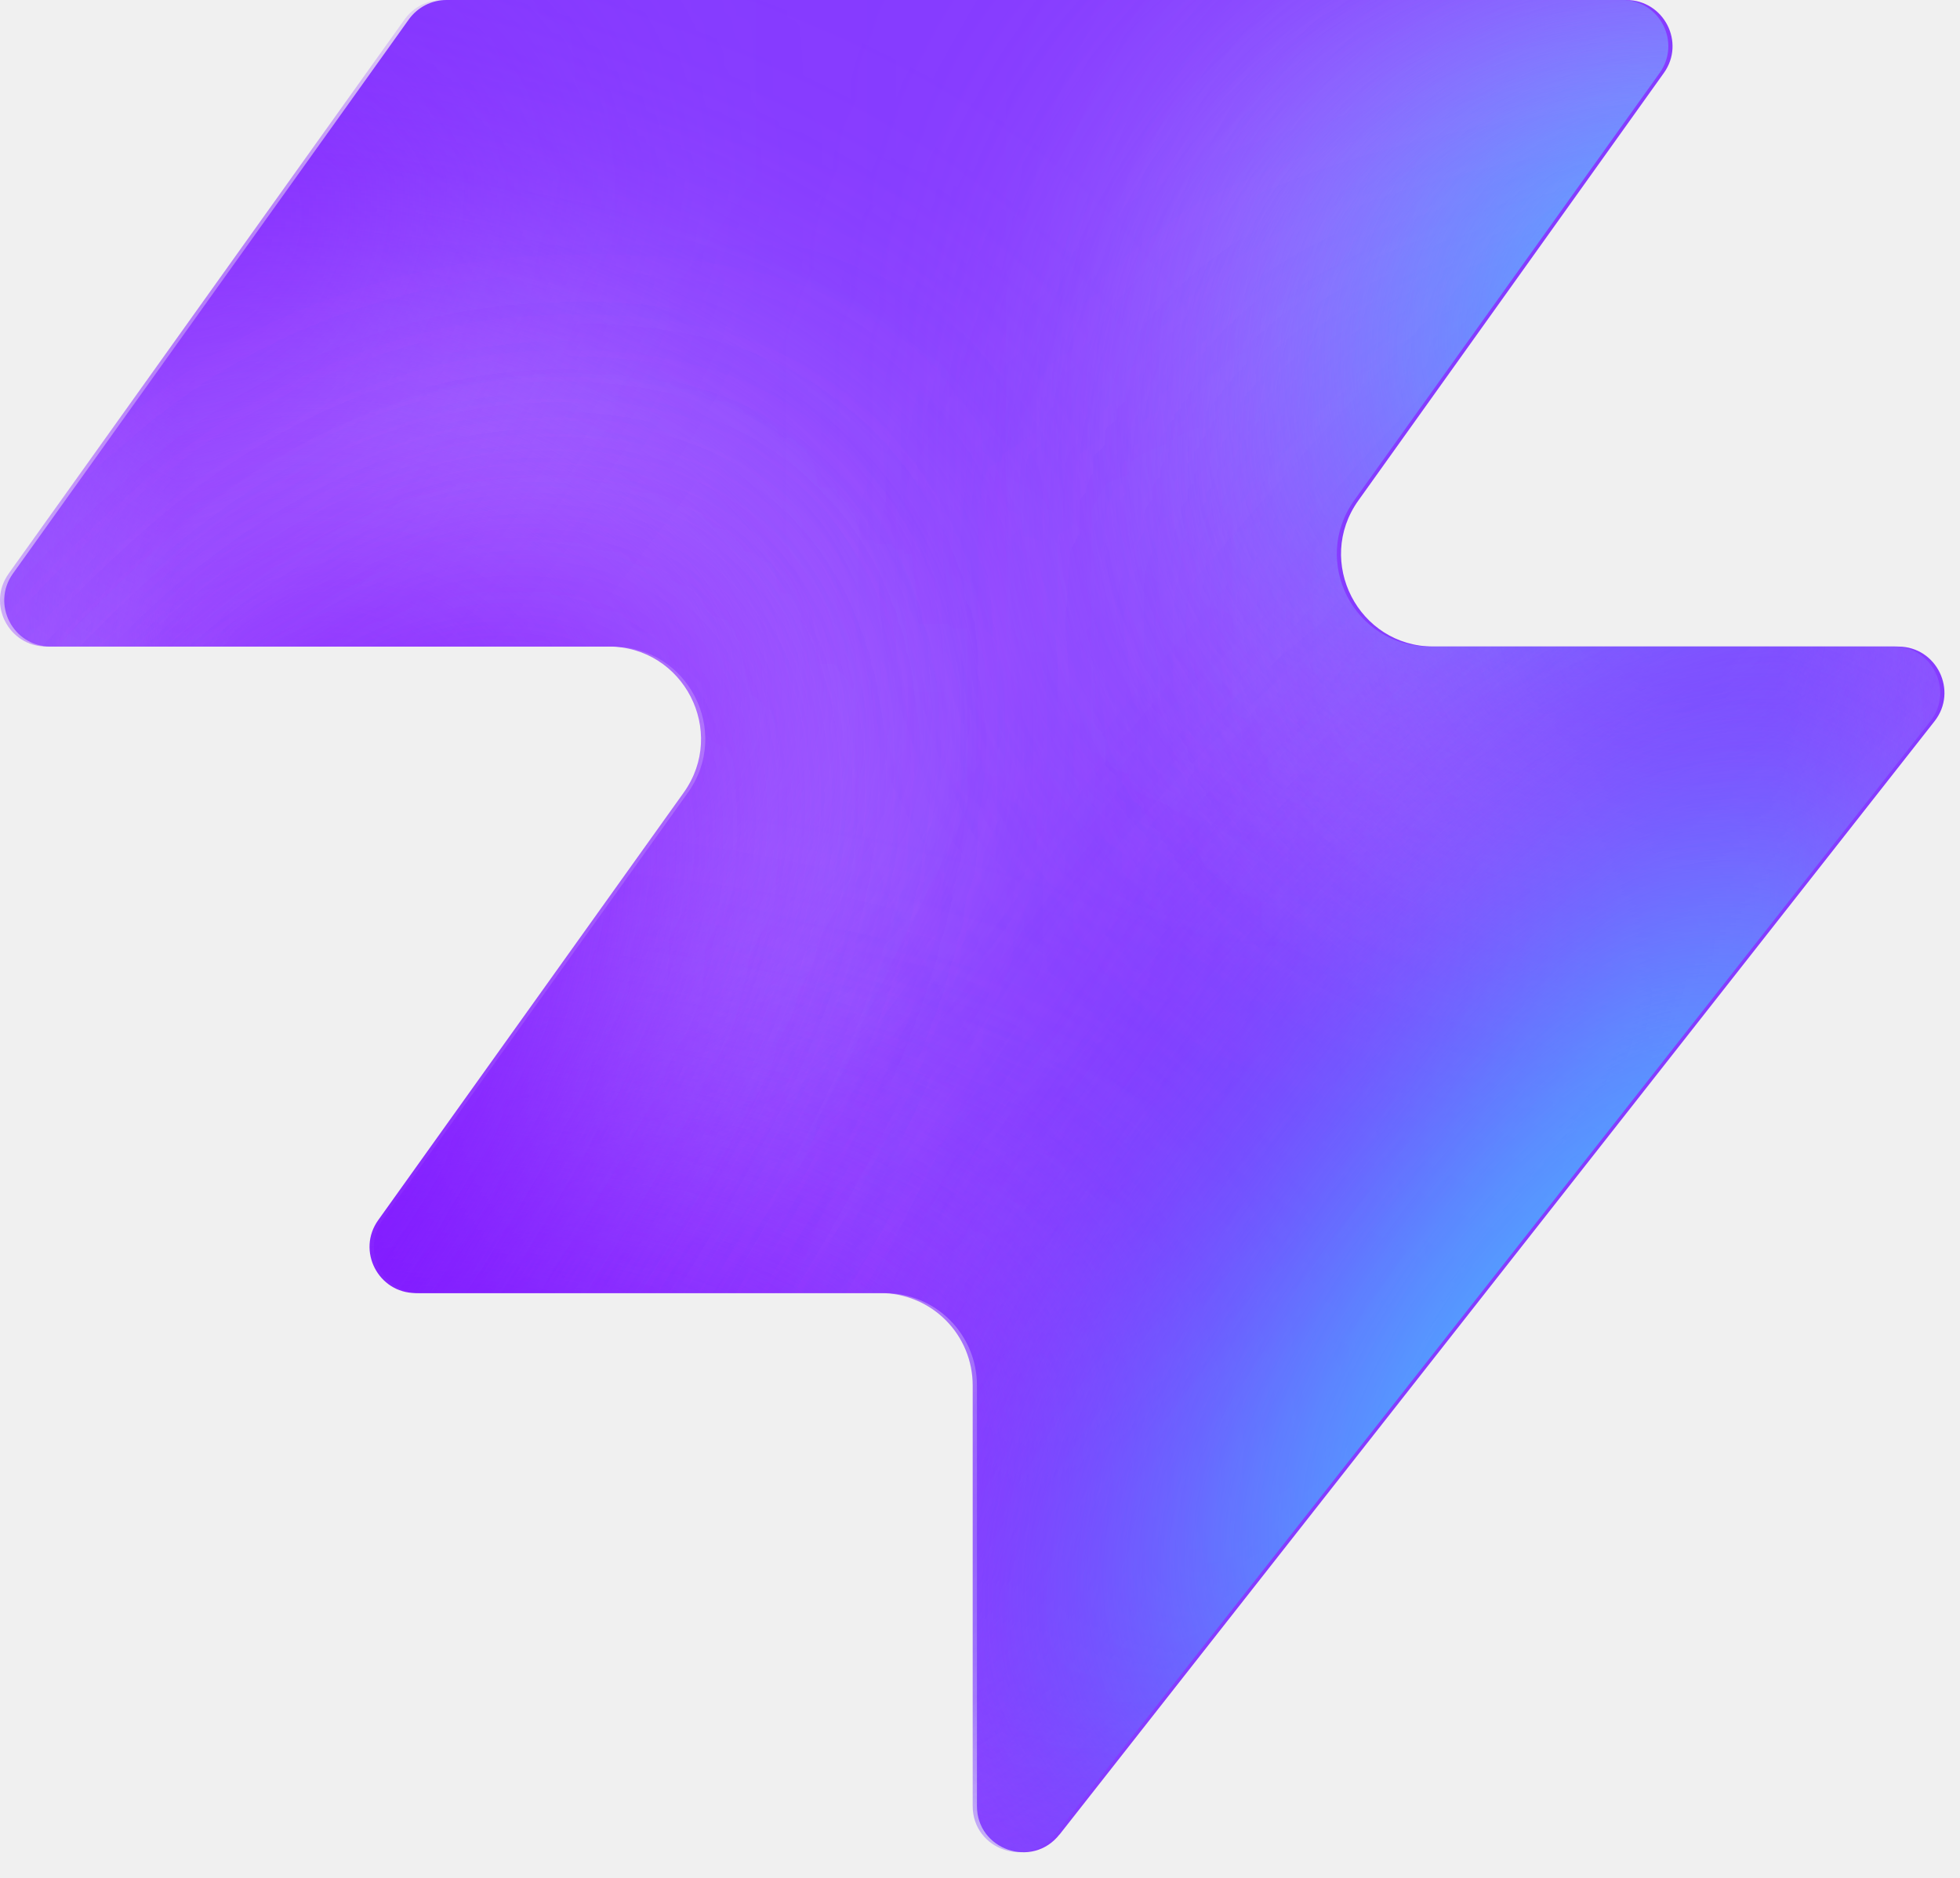
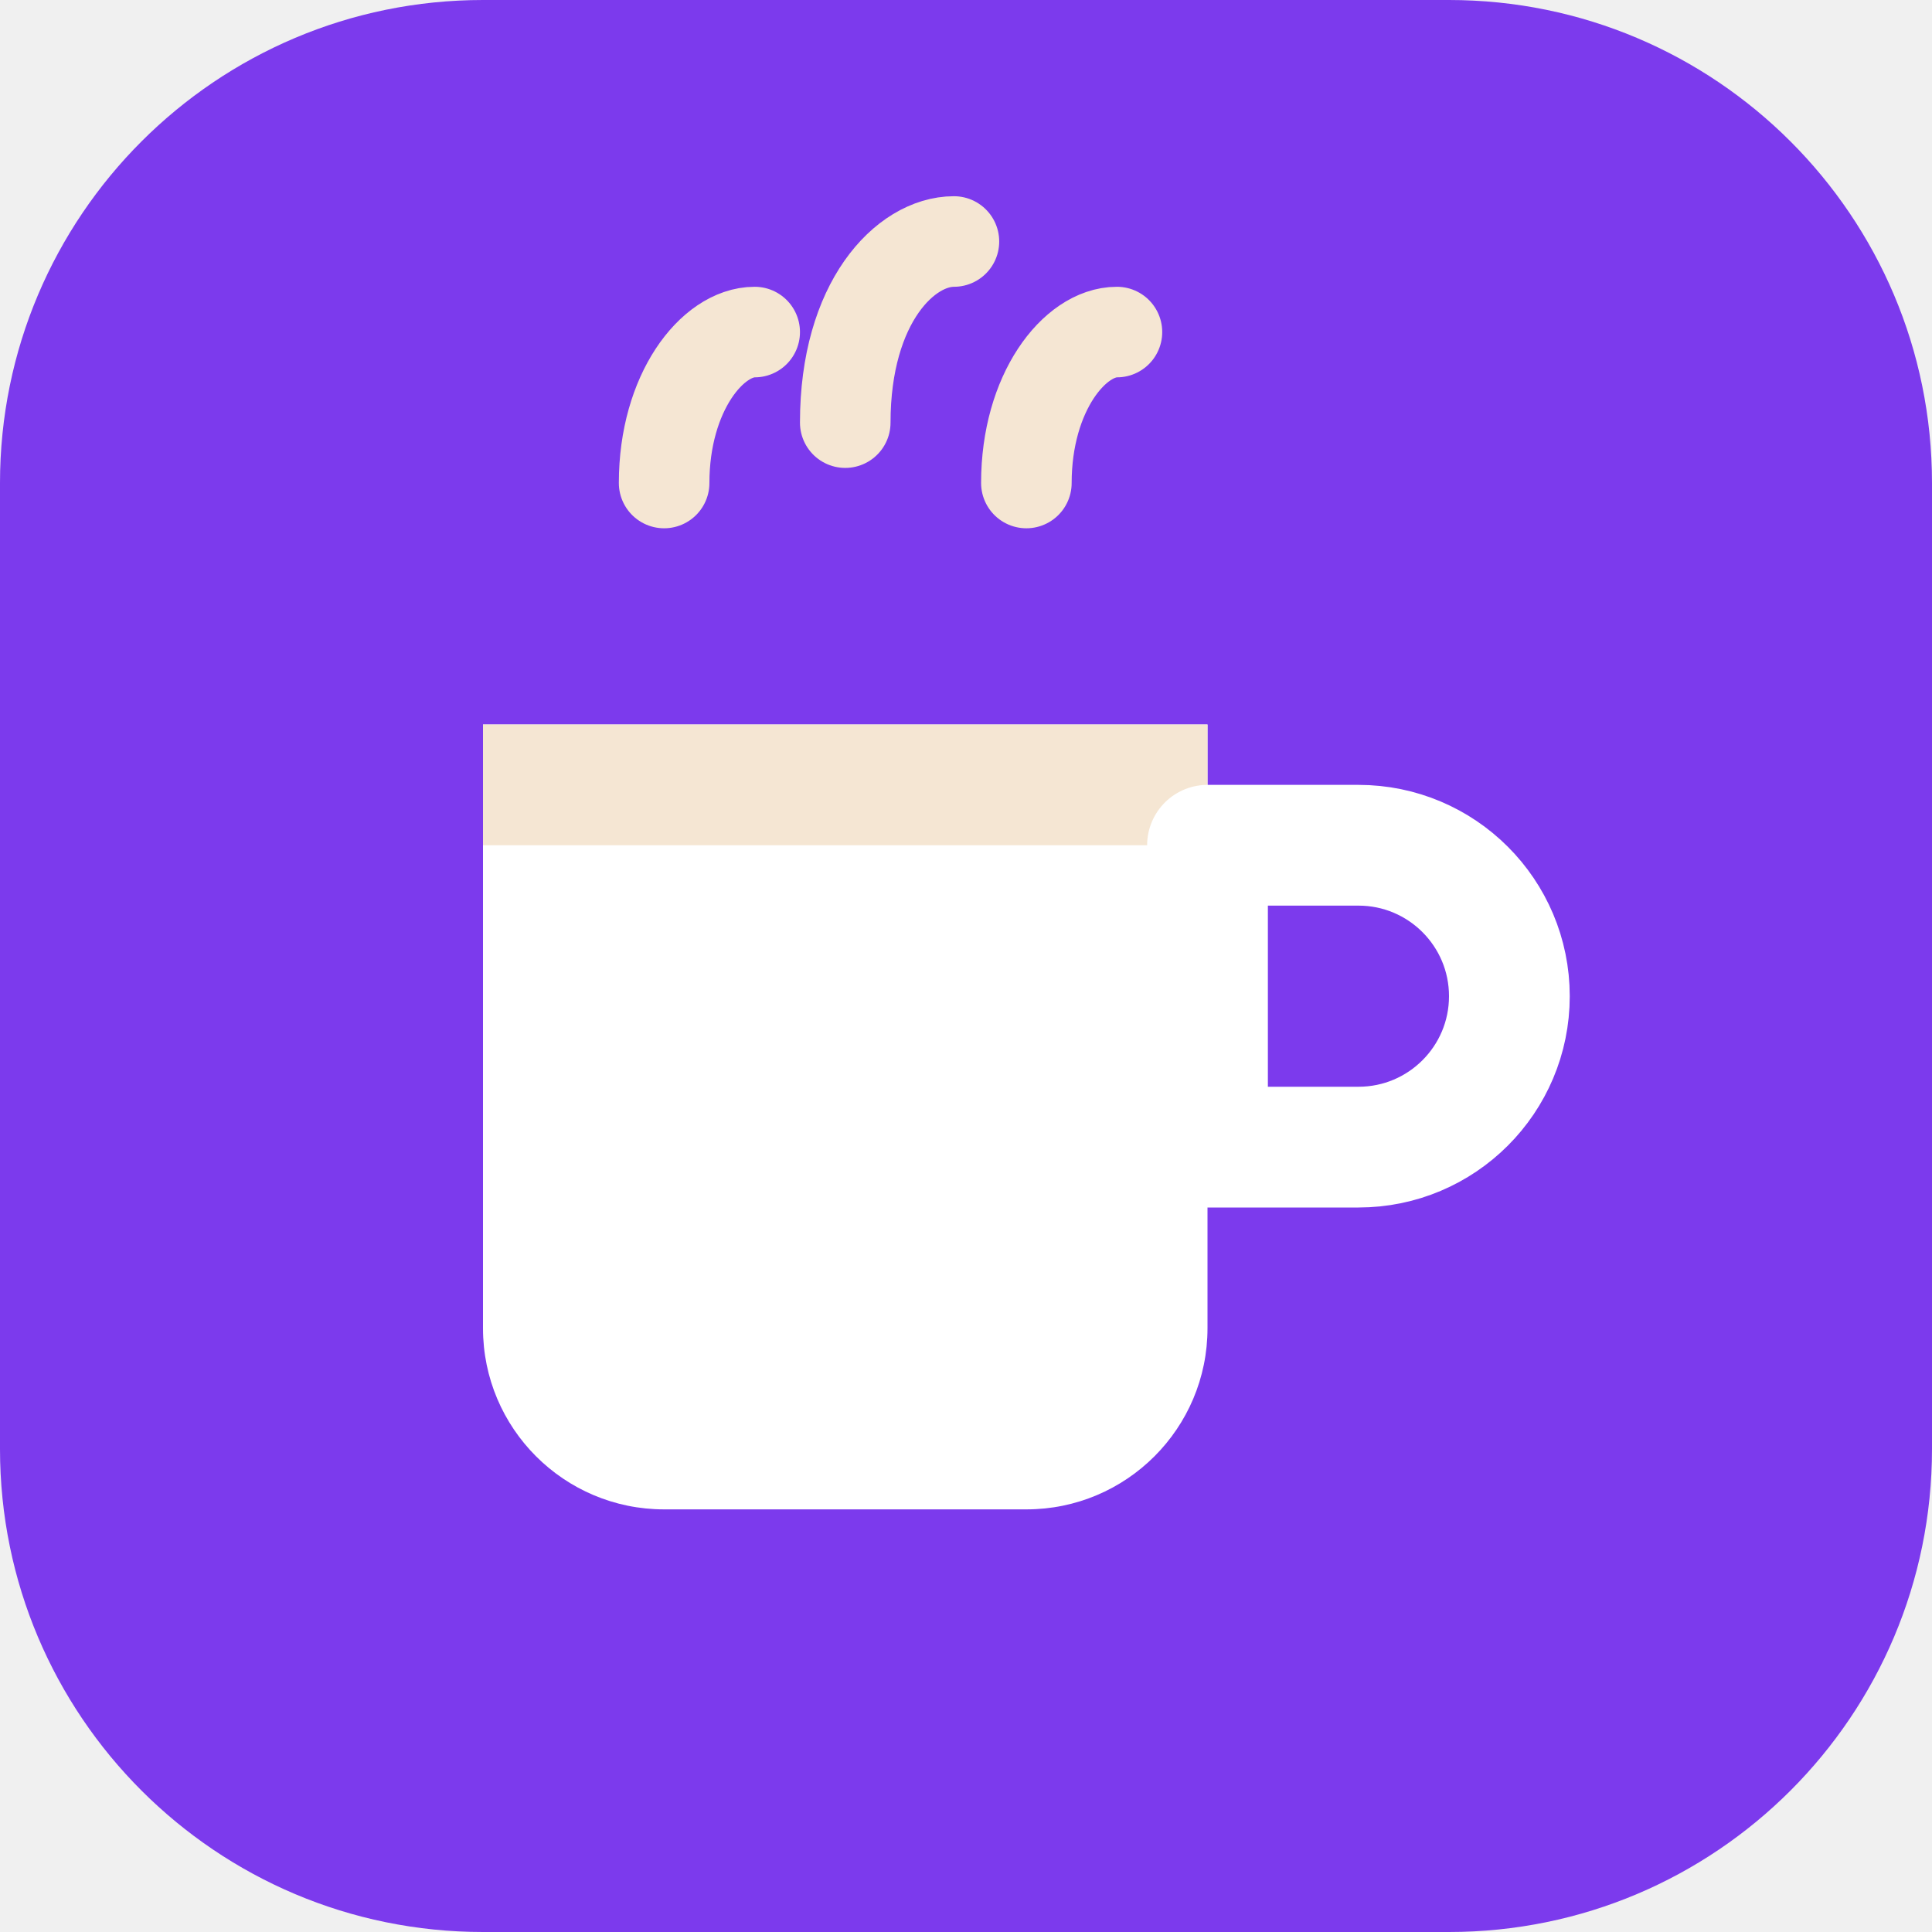
- <svg xmlns="http://www.w3.org/2000/svg" width="48" height="46" fill="none" viewBox="0 0 48 46">
-   <path fill="#863bff" d="M25.946 44.938c-.664.845-2.021.375-2.021-.698V33.937a2.26 2.26 0 0 0-2.262-2.262H10.287c-.92 0-1.456-1.04-.92-1.788l7.48-10.471c1.07-1.497 0-3.578-1.842-3.578H1.237c-.92 0-1.456-1.04-.92-1.788L10.013.474c.214-.297.556-.474.92-.474h28.894c.92 0 1.456 1.04.92 1.788l-7.48 10.471c-1.07 1.498 0 3.579 1.842 3.579h11.377c.943 0 1.473 1.088.89 1.83L25.947 44.94z" style="fill:#863bff;fill:color(display-p3 .525 .23 1);fill-opacity:1" />
-   <mask id="a" width="48" height="46" x="0" y="0" maskUnits="userSpaceOnUse" style="mask-type:alpha">
-     <path fill="#000" d="M25.842 44.938c-.664.844-2.021.375-2.021-.698V33.937a2.26 2.26 0 0 0-2.262-2.262H10.183c-.92 0-1.456-1.04-.92-1.788l7.48-10.471c1.07-1.498 0-3.579-1.842-3.579H1.133c-.92 0-1.456-1.04-.92-1.787L9.91.473c.214-.297.556-.474.92-.474h28.894c.92 0 1.456 1.04.92 1.788l-7.48 10.471c-1.07 1.498 0 3.578 1.842 3.578h11.377c.943 0 1.473 1.088.89 1.832L25.843 44.94z" style="fill:#000;fill-opacity:1" />
-   </mask>
-   <g mask="url(#a)">
-     <g filter="url(#b)">
-       <ellipse cx="5.508" cy="14.704" fill="#ede6ff" rx="5.508" ry="14.704" style="fill:#ede6ff;fill:color(display-p3 .927 .903 1);fill-opacity:1" transform="matrix(.00324 1 1 -.00324 -4.47 31.516)" />
-     </g>
-     <g filter="url(#c)">
-       <ellipse cx="10.399" cy="29.851" fill="#ede6ff" rx="10.399" ry="29.851" style="fill:#ede6ff;fill:color(display-p3 .927 .903 1);fill-opacity:1" transform="matrix(.00324 1 1 -.00324 -39.328 7.883)" />
-     </g>
-     <g filter="url(#d)">
-       <ellipse cx="5.508" cy="30.487" fill="#7e14ff" rx="5.508" ry="30.487" style="fill:#7e14ff;fill:color(display-p3 .492 .077 1);fill-opacity:1" transform="rotate(89.814 -25.913 -14.639)scale(1 -1)" />
-     </g>
-     <g filter="url(#e)">
-       <ellipse cx="5.508" cy="30.599" fill="#7e14ff" rx="5.508" ry="30.599" style="fill:#7e14ff;fill:color(display-p3 .492 .077 1);fill-opacity:1" transform="rotate(89.814 -32.644 -3.334)scale(1 -1)" />
-     </g>
-     <g filter="url(#f)">
-       <ellipse cx="5.508" cy="30.599" fill="#7e14ff" rx="5.508" ry="30.599" style="fill:#7e14ff;fill:color(display-p3 .492 .077 1);fill-opacity:1" transform="matrix(.00324 1 1 -.00324 -34.34 30.47)" />
-     </g>
-     <g filter="url(#g)">
-       <ellipse cx="14.072" cy="22.078" fill="#ede6ff" rx="14.072" ry="22.078" style="fill:#ede6ff;fill:color(display-p3 .927 .903 1);fill-opacity:1" transform="rotate(93.35 24.506 48.493)scale(-1 1)" />
-     </g>
-     <g filter="url(#h)">
-       <ellipse cx="3.47" cy="21.501" fill="#7e14ff" rx="3.47" ry="21.501" style="fill:#7e14ff;fill:color(display-p3 .492 .077 1);fill-opacity:1" transform="rotate(89.009 28.708 47.59)scale(-1 1)" />
-     </g>
-     <g filter="url(#i)">
-       <ellipse cx="3.47" cy="21.501" fill="#7e14ff" rx="3.47" ry="21.501" style="fill:#7e14ff;fill:color(display-p3 .492 .077 1);fill-opacity:1" transform="rotate(89.009 28.708 47.59)scale(-1 1)" />
-     </g>
-     <g filter="url(#j)">
-       <ellipse cx=".387" cy="8.972" fill="#7e14ff" rx="4.407" ry="29.108" style="fill:#7e14ff;fill:color(display-p3 .492 .077 1);fill-opacity:1" transform="rotate(39.51 .387 8.972)" />
-     </g>
-     <g filter="url(#k)">
-       <ellipse cx="47.523" cy="-6.092" fill="#7e14ff" rx="4.407" ry="29.108" style="fill:#7e14ff;fill:color(display-p3 .492 .077 1);fill-opacity:1" transform="rotate(37.892 47.523 -6.092)" />
-     </g>
-     <g filter="url(#l)">
-       <ellipse cx="41.412" cy="6.333" fill="#47bfff" rx="5.971" ry="9.665" style="fill:#47bfff;fill:color(display-p3 .28 .748 1);fill-opacity:1" transform="rotate(37.892 41.412 6.333)" />
-     </g>
-     <g filter="url(#m)">
-       <ellipse cx="-1.879" cy="38.332" fill="#7e14ff" rx="4.407" ry="29.108" style="fill:#7e14ff;fill:color(display-p3 .492 .077 1);fill-opacity:1" transform="rotate(37.892 -1.88 38.332)" />
-     </g>
-     <g filter="url(#n)">
-       <ellipse cx="-1.879" cy="38.332" fill="#7e14ff" rx="4.407" ry="29.108" style="fill:#7e14ff;fill:color(display-p3 .492 .077 1);fill-opacity:1" transform="rotate(37.892 -1.88 38.332)" />
-     </g>
-     <g filter="url(#o)">
-       <ellipse cx="35.651" cy="29.907" fill="#7e14ff" rx="4.407" ry="29.108" style="fill:#7e14ff;fill:color(display-p3 .492 .077 1);fill-opacity:1" transform="rotate(37.892 35.651 29.907)" />
-     </g>
-     <g filter="url(#p)">
-       <ellipse cx="38.418" cy="32.4" fill="#47bfff" rx="5.971" ry="15.297" style="fill:#47bfff;fill:color(display-p3 .28 .748 1);fill-opacity:1" transform="rotate(37.892 38.418 32.4)" />
-     </g>
-   </g>
-   <defs>
-     <filter id="b" width="60.045" height="41.654" x="-19.77" y="16.149" color-interpolation-filters="sRGB" filterUnits="userSpaceOnUse">
-       <feFlood flood-opacity="0" result="BackgroundImageFix" />
-       <feBlend in="SourceGraphic" in2="BackgroundImageFix" result="shape" />
-       <feGaussianBlur result="effect1_foregroundBlur_2002_17158" stdDeviation="7.659" />
-     </filter>
-     <filter id="c" width="90.34" height="51.437" x="-54.613" y="-7.533" color-interpolation-filters="sRGB" filterUnits="userSpaceOnUse">
-       <feFlood flood-opacity="0" result="BackgroundImageFix" />
-       <feBlend in="SourceGraphic" in2="BackgroundImageFix" result="shape" />
-       <feGaussianBlur result="effect1_foregroundBlur_2002_17158" stdDeviation="7.659" />
-     </filter>
-     <filter id="d" width="79.355" height="29.4" x="-49.64" y="2.03" color-interpolation-filters="sRGB" filterUnits="userSpaceOnUse">
-       <feFlood flood-opacity="0" result="BackgroundImageFix" />
-       <feBlend in="SourceGraphic" in2="BackgroundImageFix" result="shape" />
-       <feGaussianBlur result="effect1_foregroundBlur_2002_17158" stdDeviation="4.596" />
-     </filter>
-     <filter id="e" width="79.579" height="29.4" x="-45.045" y="20.029" color-interpolation-filters="sRGB" filterUnits="userSpaceOnUse">
-       <feFlood flood-opacity="0" result="BackgroundImageFix" />
-       <feBlend in="SourceGraphic" in2="BackgroundImageFix" result="shape" />
-       <feGaussianBlur result="effect1_foregroundBlur_2002_17158" stdDeviation="4.596" />
-     </filter>
-     <filter id="f" width="79.579" height="29.4" x="-43.513" y="21.178" color-interpolation-filters="sRGB" filterUnits="userSpaceOnUse">
-       <feFlood flood-opacity="0" result="BackgroundImageFix" />
-       <feBlend in="SourceGraphic" in2="BackgroundImageFix" result="shape" />
-       <feGaussianBlur result="effect1_foregroundBlur_2002_17158" stdDeviation="4.596" />
-     </filter>
-     <filter id="g" width="74.749" height="58.852" x="15.756" y="-17.901" color-interpolation-filters="sRGB" filterUnits="userSpaceOnUse">
-       <feFlood flood-opacity="0" result="BackgroundImageFix" />
-       <feBlend in="SourceGraphic" in2="BackgroundImageFix" result="shape" />
-       <feGaussianBlur result="effect1_foregroundBlur_2002_17158" stdDeviation="7.659" />
-     </filter>
-     <filter id="h" width="61.377" height="25.362" x="23.548" y="2.284" color-interpolation-filters="sRGB" filterUnits="userSpaceOnUse">
-       <feFlood flood-opacity="0" result="BackgroundImageFix" />
-       <feBlend in="SourceGraphic" in2="BackgroundImageFix" result="shape" />
-       <feGaussianBlur result="effect1_foregroundBlur_2002_17158" stdDeviation="4.596" />
-     </filter>
-     <filter id="i" width="61.377" height="25.362" x="23.548" y="2.284" color-interpolation-filters="sRGB" filterUnits="userSpaceOnUse">
-       <feFlood flood-opacity="0" result="BackgroundImageFix" />
-       <feBlend in="SourceGraphic" in2="BackgroundImageFix" result="shape" />
-       <feGaussianBlur result="effect1_foregroundBlur_2002_17158" stdDeviation="4.596" />
-     </filter>
-     <filter id="j" width="56.045" height="63.649" x="-27.636" y="-22.853" color-interpolation-filters="sRGB" filterUnits="userSpaceOnUse">
-       <feFlood flood-opacity="0" result="BackgroundImageFix" />
-       <feBlend in="SourceGraphic" in2="BackgroundImageFix" result="shape" />
-       <feGaussianBlur result="effect1_foregroundBlur_2002_17158" stdDeviation="4.596" />
-     </filter>
-     <filter id="k" width="54.814" height="64.646" x="20.116" y="-38.415" color-interpolation-filters="sRGB" filterUnits="userSpaceOnUse">
-       <feFlood flood-opacity="0" result="BackgroundImageFix" />
-       <feBlend in="SourceGraphic" in2="BackgroundImageFix" result="shape" />
-       <feGaussianBlur result="effect1_foregroundBlur_2002_17158" stdDeviation="4.596" />
-     </filter>
-     <filter id="l" width="33.541" height="35.313" x="24.641" y="-11.323" color-interpolation-filters="sRGB" filterUnits="userSpaceOnUse">
-       <feFlood flood-opacity="0" result="BackgroundImageFix" />
-       <feBlend in="SourceGraphic" in2="BackgroundImageFix" result="shape" />
-       <feGaussianBlur result="effect1_foregroundBlur_2002_17158" stdDeviation="4.596" />
-     </filter>
-     <filter id="m" width="54.814" height="64.646" x="-29.286" y="6.009" color-interpolation-filters="sRGB" filterUnits="userSpaceOnUse">
-       <feFlood flood-opacity="0" result="BackgroundImageFix" />
-       <feBlend in="SourceGraphic" in2="BackgroundImageFix" result="shape" />
-       <feGaussianBlur result="effect1_foregroundBlur_2002_17158" stdDeviation="4.596" />
-     </filter>
-     <filter id="n" width="54.814" height="64.646" x="-29.286" y="6.009" color-interpolation-filters="sRGB" filterUnits="userSpaceOnUse">
-       <feFlood flood-opacity="0" result="BackgroundImageFix" />
-       <feBlend in="SourceGraphic" in2="BackgroundImageFix" result="shape" />
-       <feGaussianBlur result="effect1_foregroundBlur_2002_17158" stdDeviation="4.596" />
-     </filter>
-     <filter id="o" width="54.814" height="64.646" x="8.244" y="-2.416" color-interpolation-filters="sRGB" filterUnits="userSpaceOnUse">
-       <feFlood flood-opacity="0" result="BackgroundImageFix" />
-       <feBlend in="SourceGraphic" in2="BackgroundImageFix" result="shape" />
-       <feGaussianBlur result="effect1_foregroundBlur_2002_17158" stdDeviation="4.596" />
-     </filter>
-     <filter id="p" width="39.409" height="43.623" x="18.713" y="10.588" color-interpolation-filters="sRGB" filterUnits="userSpaceOnUse">
-       <feFlood flood-opacity="0" result="BackgroundImageFix" />
-       <feBlend in="SourceGraphic" in2="BackgroundImageFix" result="shape" />
-       <feGaussianBlur result="effect1_foregroundBlur_2002_17158" stdDeviation="4.596" />
-     </filter>
-   </defs>
+ <svg xmlns="http://www.w3.org/2000/svg" viewBox="0 0 32 32" fill="none">
+   <rect width="32" height="32" rx="8" fill="#7c3aed" />
+   <path d="M8 12h12v10a3 3 0 0 1-3 3H11a3 3 0 0 1-3-3V12z" fill="#fff" />
+   <path d="M8 12h12v2H8v-2z" fill="#f5e6d3" />
+   <path d="M20 14h2.5a2.5 2.5 0 0 1 0 5H20v-5z" stroke="#fff" stroke-width="2" fill="none" stroke-linecap="round" stroke-linejoin="round" />
+   <path d="M11 8c0-1.5.8-2.5 1.5-2.5M14 7c0-2 1-3 1.8-3M17 8c0-1.5.8-2.5 1.5-2.5" stroke="#f5e6d3" stroke-width="1.5" stroke-linecap="round" />
</svg>
